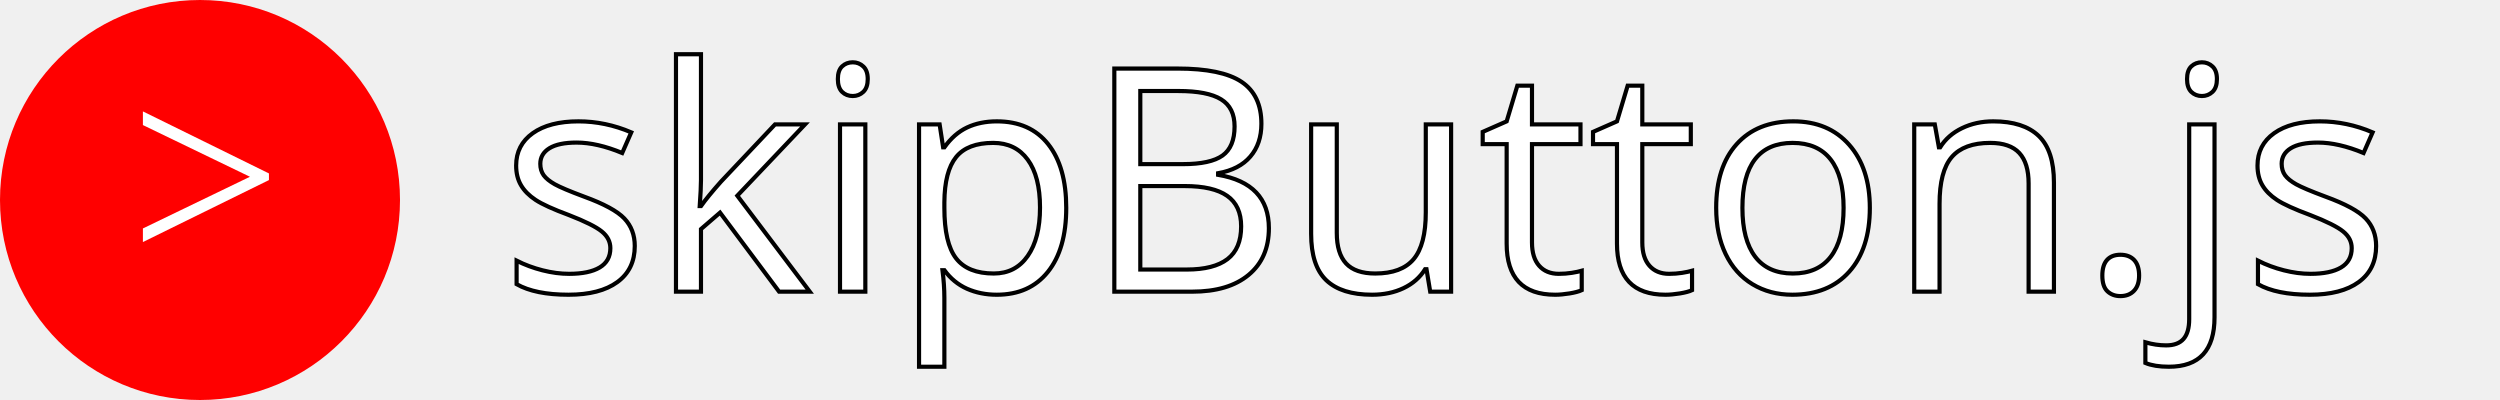
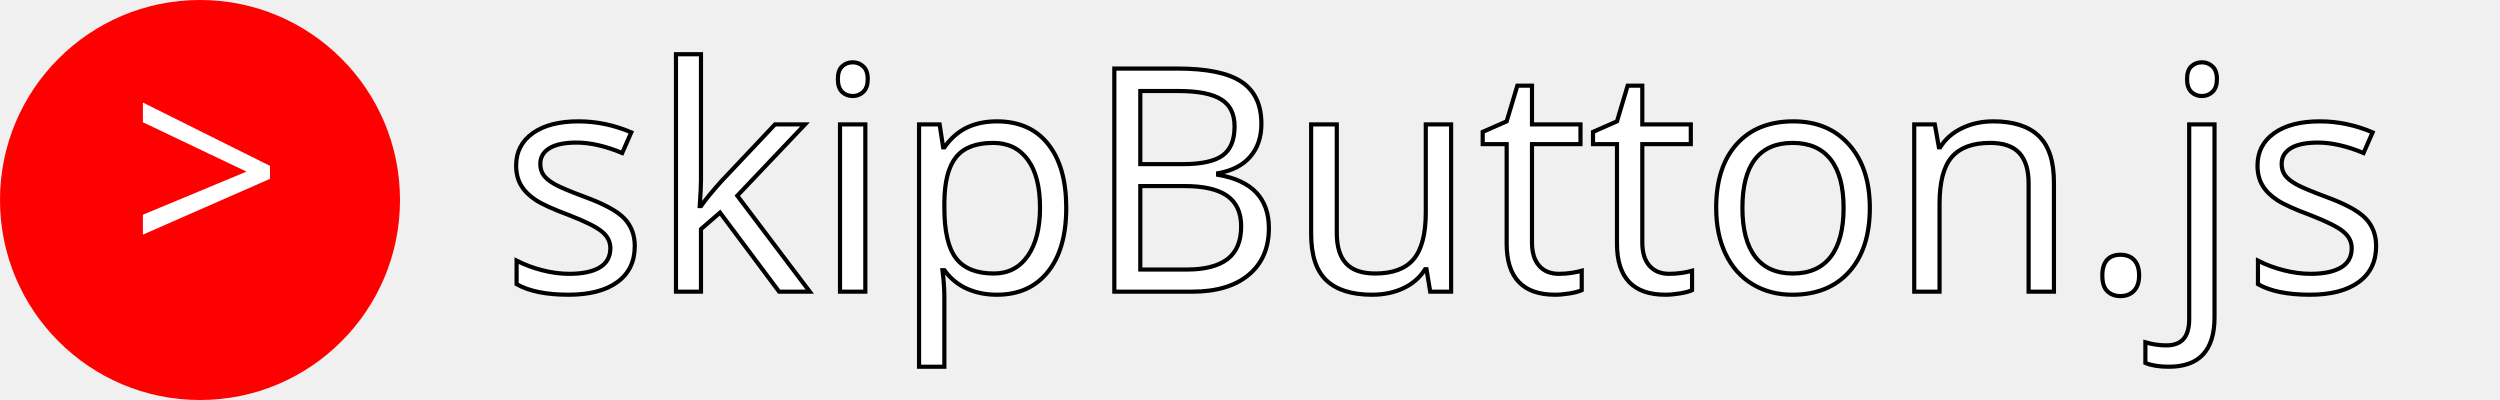
<svg xmlns="http://www.w3.org/2000/svg" viewBox="0 0 600 96" width="600" height="96">
  <circle cx="48" cy="48" r="48" fill="red" />
-   <text x="31" y="64" class="text" fill="white" style="font-size: 65px;">&gt;</text>
+   <text x="31" y="64" class="text" fill="white" style="font-size: 65px; font-family: 'Open Sans', sans-serif">&gt;</text>
  <text x="120" y="70" class="text" fill="white" stroke="black" style="font-size: 75px; font-family: 'Open Sans', sans-serif">skipButton.js</text>
</svg>
